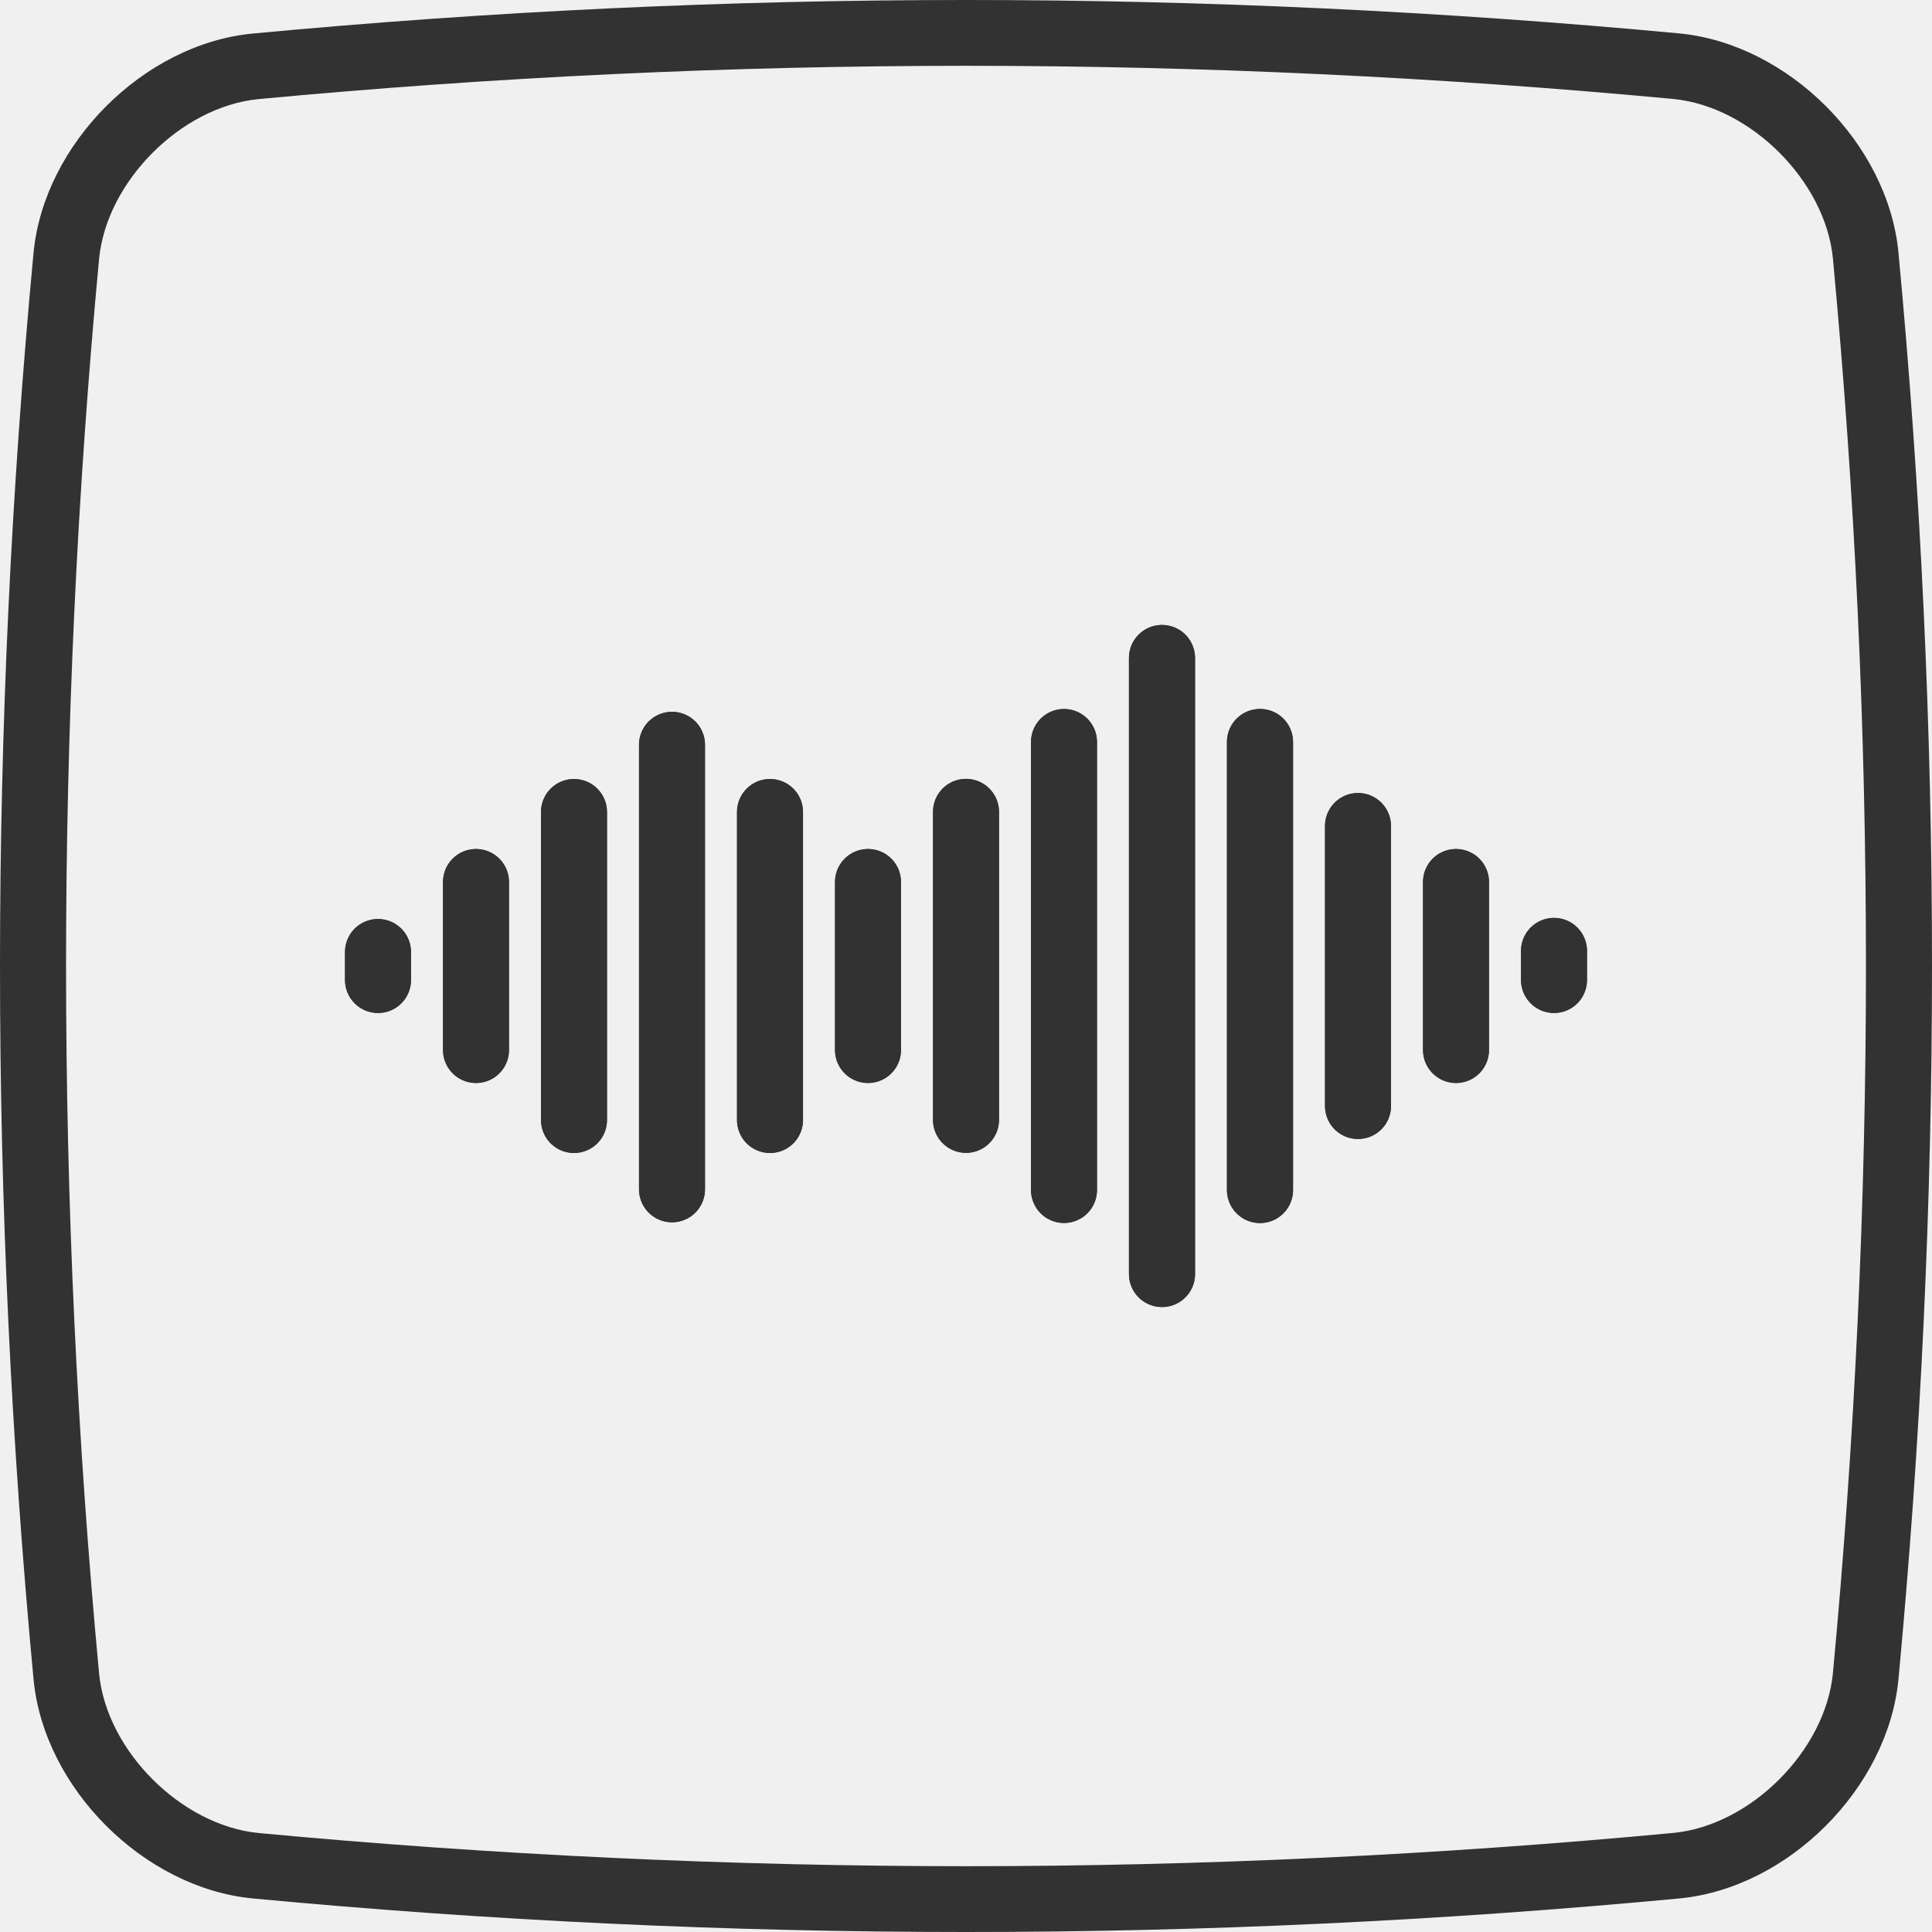
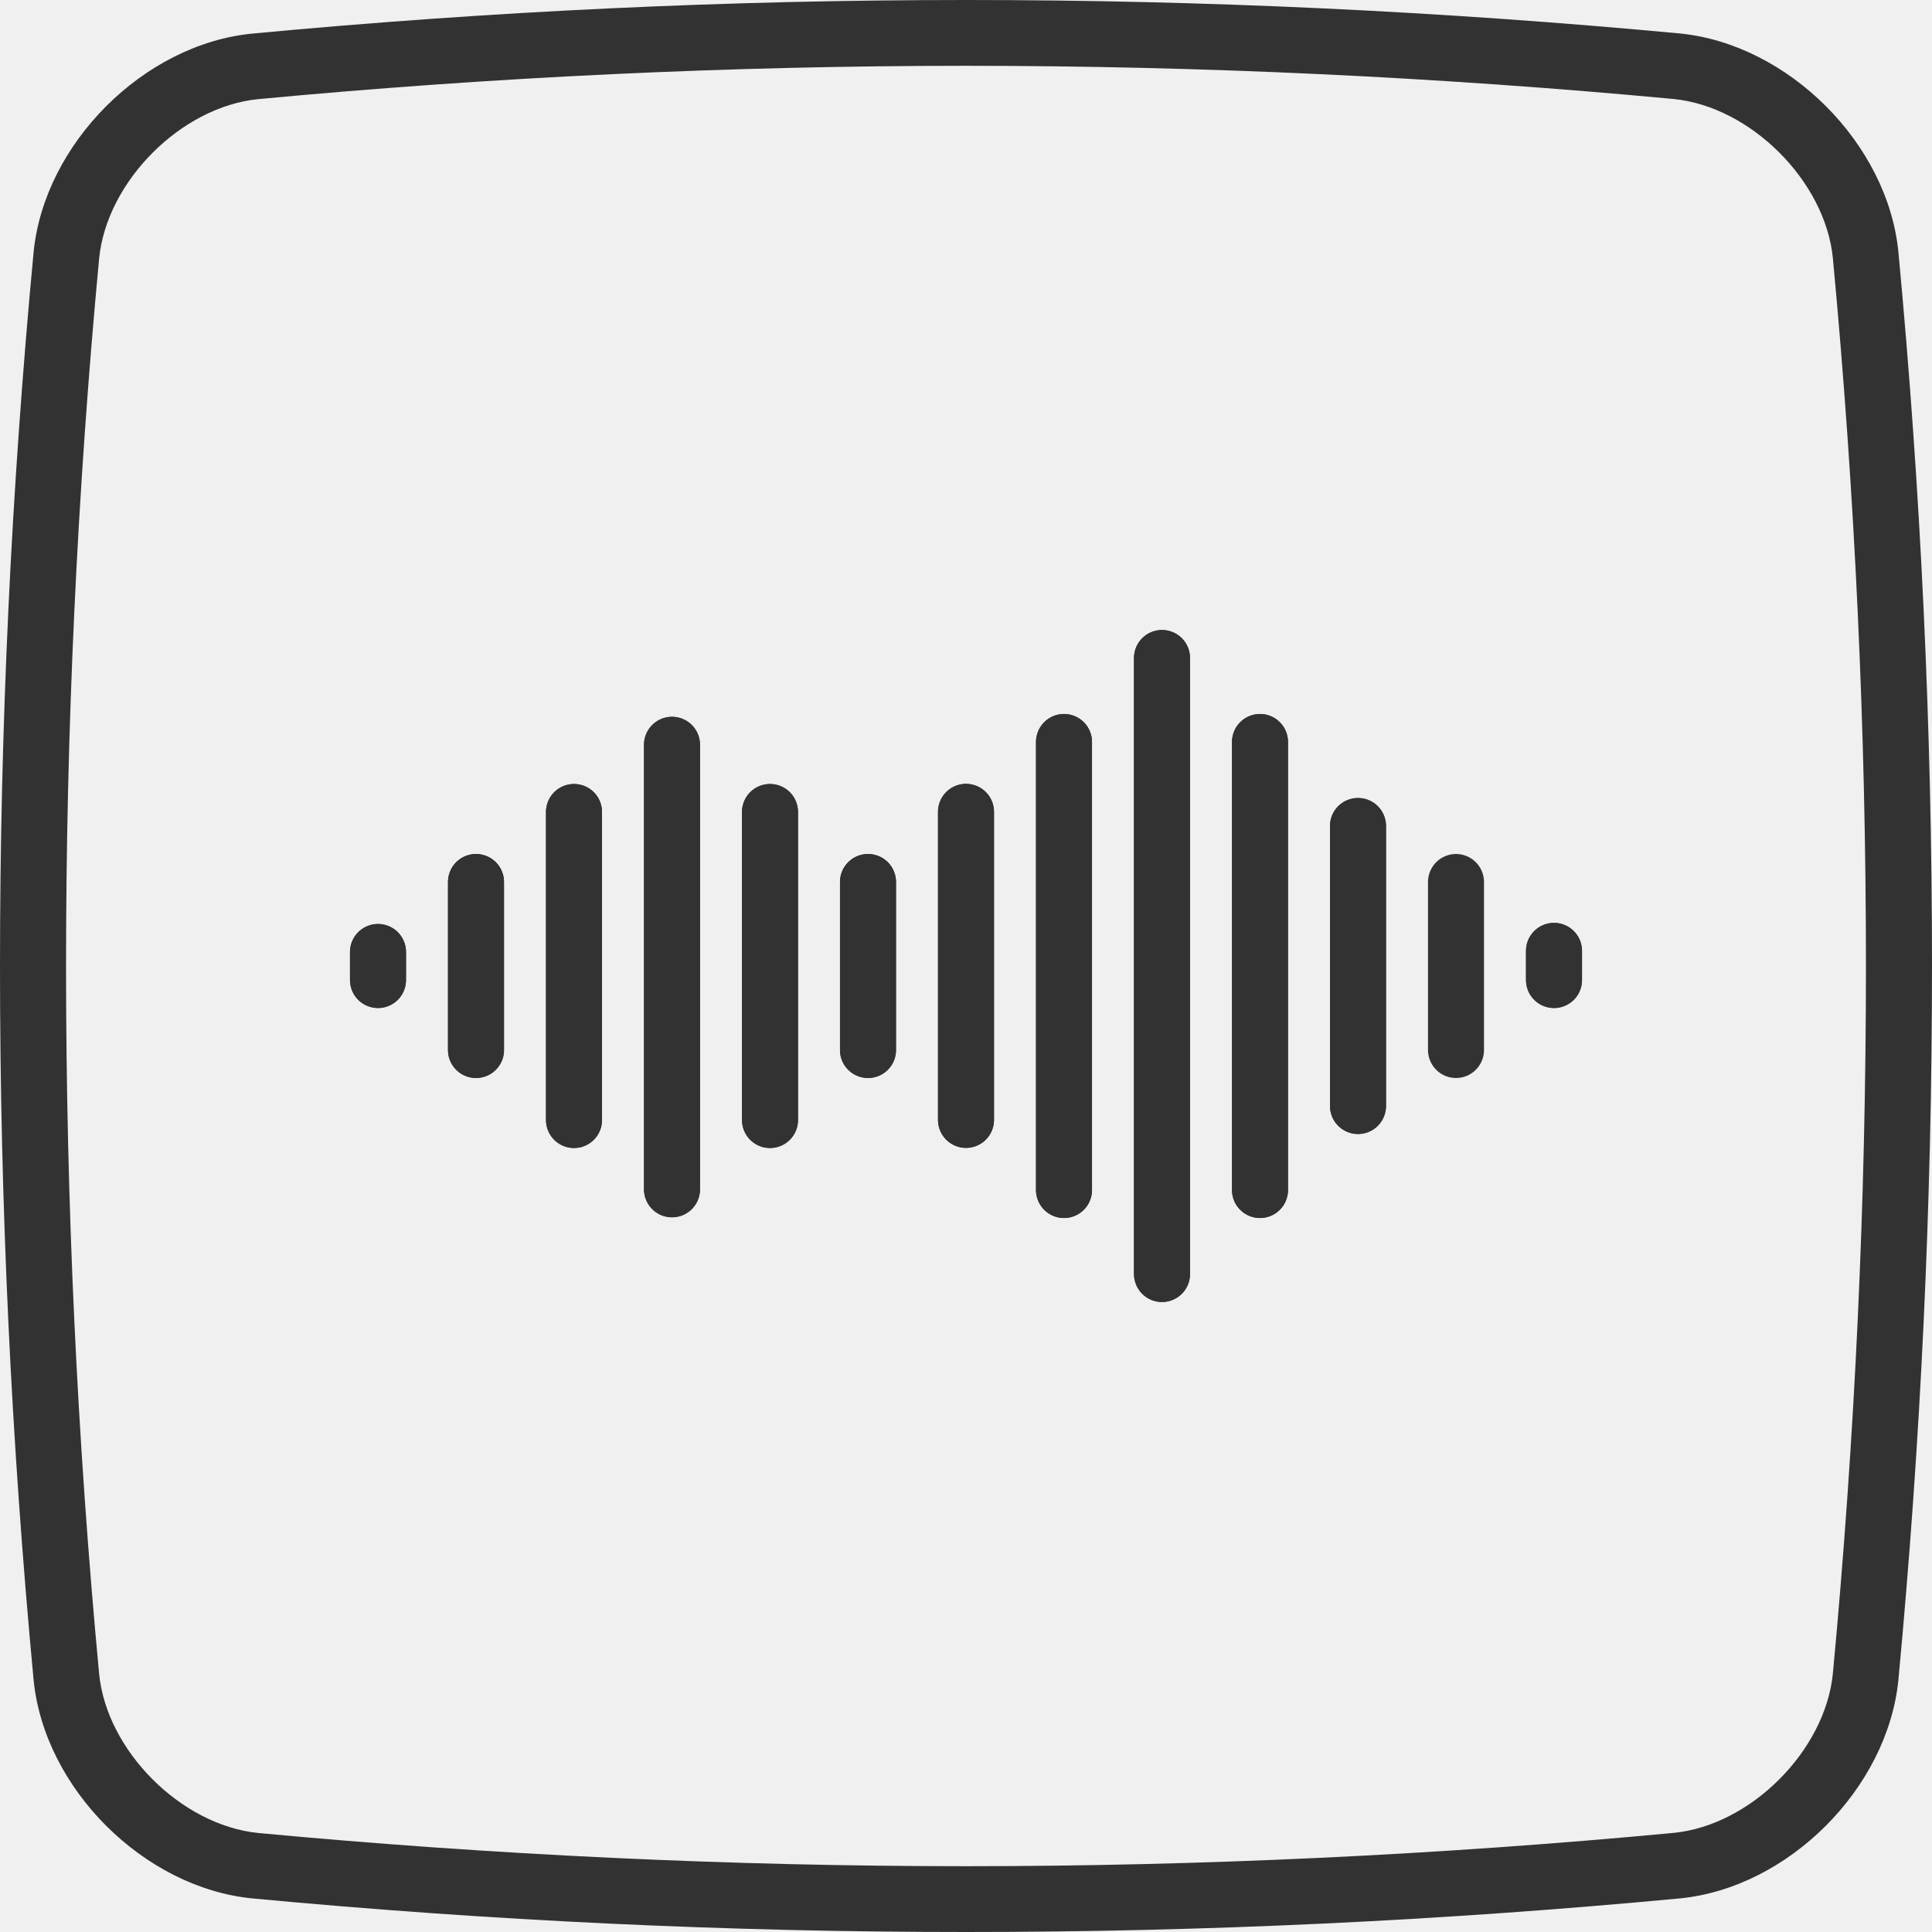
<svg xmlns="http://www.w3.org/2000/svg" id="track8-keys" width="138" height="138" viewBox="0 0 138 138">
  <g id="keypad-light">
    <g id="audio-overview-light">
      <g id="waveform">
        <g>
-           <path id="path24300" d="M34,63v12" fill="#fff" stroke="#323232" stroke-linecap="round" stroke-miterlimit="3.1" stroke-width="4.7" />
-           <path id="path24302" d="M41,58v22" fill="#fff" stroke="#323232" stroke-linecap="round" stroke-miterlimit="3.1" stroke-width="4.7" />
-           <path id="path24304" d="M48,53.2v31.75" fill="#fff" stroke="#323232" stroke-linecap="round" stroke-miterlimit="3.1" stroke-width="4.7" />
-           <path id="path24306" d="M62,63v12" fill="#fff" stroke="#323232" stroke-linecap="round" stroke-miterlimit="3.1" stroke-width="4.7" />
-           <path id="path24308" d="M76,53v32" fill="#fff" stroke="#323232" stroke-linecap="round" stroke-miterlimit="3.1" stroke-width="4.7" />
-           <path id="path24310" d="M83,47v44" fill="#323232" stroke="#323232" stroke-linecap="round" stroke-linejoin="round" stroke-width="4.72" />
-           <path id="path24312" d="M55,58v22" fill="#fff" stroke="#323232" stroke-linecap="round" stroke-miterlimit="3.1" stroke-width="4.7" />
-           <path id="path24314" d="M69,57.99v22" fill="#fff" stroke="#323232" stroke-linecap="round" stroke-miterlimit="3.1" stroke-width="4.7" />
-           <path id="path24316" d="M90,53v32" fill="#323232" stroke="#323232" stroke-linecap="round" stroke-linejoin="round" stroke-width="4.72" />
-           <path id="path24318" d="M97,59v20" fill="#fff" stroke="#323232" stroke-linecap="round" stroke-miterlimit="3.1" stroke-width="4.7" />
-           <path id="path24320" d="M104,63v12" fill="#fff" stroke="#323232" stroke-linecap="round" stroke-miterlimit="3.1" stroke-width="4.7" />
-           <path id="path24322" d="M27,68v2" fill="#fff" stroke="#323232" stroke-linecap="round" stroke-miterlimit="3.1" stroke-width="4.7" />
-           <path id="path24324" d="M111,67.92v2.08" fill="#fff" stroke="#323232" stroke-linecap="round" stroke-miterlimit="3.1" stroke-width="4.7" />
+           <path id="path24300" d="M34,63v12" fill="#fff" stroke="#323232" stroke-linecap="round" stroke-miterlimit="3.1" stroke-width="4" />
+           <path id="path24302" d="M41,58v22" fill="#fff" stroke="#323232" stroke-linecap="round" stroke-miterlimit="3.1" stroke-width="4" />
+           <path id="path24304" d="M48,53.2v31.75" fill="#fff" stroke="#323232" stroke-linecap="round" stroke-miterlimit="3.1" stroke-width="4" />
+           <path id="path24306" d="M62,63v12" fill="#fff" stroke="#323232" stroke-linecap="round" stroke-miterlimit="3.1" stroke-width="4" />
+           <path id="path24308" d="M76,53v32" fill="#fff" stroke="#323232" stroke-linecap="round" stroke-miterlimit="3.1" stroke-width="4" />
+           <path id="path24310" d="M83,47v44" fill="#323232" stroke="#323232" stroke-linecap="round" stroke-linejoin="round" stroke-width="4" />
+           <path id="path24312" d="M55,58v22" fill="#fff" stroke="#323232" stroke-linecap="round" stroke-miterlimit="3.1" stroke-width="4" />
+           <path id="path24314" d="M69,57.99v22" fill="#fff" stroke="#323232" stroke-linecap="round" stroke-miterlimit="3.1" stroke-width="4" />
+           <path id="path24316" d="M90,53v32" fill="#323232" stroke="#323232" stroke-linecap="round" stroke-linejoin="round" stroke-width="4" />
+           <path id="path24318" d="M97,59v20" fill="#fff" stroke="#323232" stroke-linecap="round" stroke-miterlimit="3.1" stroke-width="4" />
+           <path id="path24322" d="M27,68v2" fill="#fff" stroke="#323232" stroke-linecap="round" stroke-miterlimit="3.1" stroke-width="4" />
+           <path id="path24324" d="M111,67.92v2.08" fill="#fff" stroke="#323232" stroke-linecap="round" stroke-miterlimit="3.1" stroke-width="4" />
        </g>
        <g>
-           <path id="path24300-2" data-name="path24300" d="M34,63v12" fill="none" stroke="#323232" stroke-linecap="round" stroke-linejoin="round" stroke-width="4.72" />
-           <path id="path24302-2" data-name="path24302" d="M41,58v22" fill="none" stroke="#323232" stroke-linecap="round" stroke-linejoin="round" stroke-width="4.72" />
-           <path id="path24304-2" data-name="path24304" d="M48,53.2v31.75" fill="none" stroke="#323232" stroke-linecap="round" stroke-linejoin="round" stroke-width="4.72" />
-           <path id="path24306-2" data-name="path24306" d="M62,63v12" fill="none" stroke="#323232" stroke-linecap="round" stroke-linejoin="round" stroke-width="4.72" />
-           <path id="path24308-2" data-name="path24308" d="M76,53v32" fill="none" stroke="#323232" stroke-linecap="round" stroke-linejoin="round" stroke-width="4.72" />
-           <path id="path24310-2" data-name="path24310" d="M83,47v44" fill="none" stroke="#323232" stroke-linecap="round" stroke-linejoin="round" stroke-width="4.72" />
-           <path id="path24312-2" data-name="path24312" d="M55,58v22" fill="none" stroke="#323232" stroke-linecap="round" stroke-linejoin="round" stroke-width="4.72" />
-           <path id="path24314-2" data-name="path24314" d="M69,57.99v22" fill="none" stroke="#323232" stroke-linecap="round" stroke-linejoin="round" stroke-width="4.72" />
-           <path id="path24316-2" data-name="path24316" d="M90,53v32" fill="none" stroke="#323232" stroke-linecap="round" stroke-linejoin="round" stroke-width="4.72" />
-           <path id="path24318-2" data-name="path24318" d="M97,59v20" fill="none" stroke="#323232" stroke-linecap="round" stroke-linejoin="round" stroke-width="4.72" />
-           <path id="path24320-2" data-name="path24320" d="M104,63v12" fill="none" stroke="#323232" stroke-linecap="round" stroke-linejoin="round" stroke-width="4.72" />
-           <path id="path24322-2" data-name="path24322" d="M27,68v2" fill="none" stroke="#323232" stroke-linecap="round" stroke-linejoin="round" stroke-width="4.72" />
-           <path id="path24324-2" data-name="path24324" d="M111,67.92v2.08" fill="none" stroke="#323232" stroke-linecap="round" stroke-linejoin="round" stroke-width="4.72" />
+           <path id="path24300-2" data-name="path24300" d="M34,63v12" fill="none" stroke="#323232" stroke-linecap="round" stroke-linejoin="round" stroke-width="4" />
+           <path id="path24302-2" data-name="path24302" d="M41,58v22" fill="none" stroke="#323232" stroke-linecap="round" stroke-linejoin="round" stroke-width="4" />
+           <path id="path24304-2" data-name="path24304" d="M48,53.2v31.75" fill="none" stroke="#323232" stroke-linecap="round" stroke-linejoin="round" stroke-width="4" />
+           <path id="path24306-2" data-name="path24306" d="M62,63v12" fill="none" stroke="#323232" stroke-linecap="round" stroke-linejoin="round" stroke-width="4" />
+           <path id="path24308-2" data-name="path24308" d="M76,53v32" fill="none" stroke="#323232" stroke-linecap="round" stroke-linejoin="round" stroke-width="4" />
+           <path id="path24310-2" data-name="path24310" d="M83,47v44" fill="none" stroke="#323232" stroke-linecap="round" stroke-linejoin="round" stroke-width="4" />
+           <path id="path24312-2" data-name="path24312" d="M55,58v22" fill="none" stroke="#323232" stroke-linecap="round" stroke-linejoin="round" stroke-width="4" />
+           <path id="path24314-2" data-name="path24314" d="M69,57.99v22" fill="none" stroke="#323232" stroke-linecap="round" stroke-linejoin="round" stroke-width="4" />
+           <path id="path24316-2" data-name="path24316" d="M90,53v32" fill="none" stroke="#323232" stroke-linecap="round" stroke-linejoin="round" stroke-width="4" />
+           <path id="path24318-2" data-name="path24318" d="M97,59v20" fill="none" stroke="#323232" stroke-linecap="round" stroke-linejoin="round" stroke-width="4" />
+           <path id="path24320" d="M104,63v12" fill="none" stroke="#323232" stroke-linecap="round" stroke-linejoin="round" stroke-width="4" />
+           <path id="path24322-2" data-name="path24322" d="M27,68v2" fill="none" stroke="#323232" stroke-linecap="round" stroke-linejoin="round" stroke-width="4" />
+           <path id="path24324-2" data-name="path24324" d="M111,67.92v2.08" fill="none" stroke="#323232" stroke-linecap="round" stroke-linejoin="round" stroke-width="4" />
        </g>
      </g>
      <g id="cushion-outline">
        <g id="rect24298">
          <path d="M69,4.7c16.77,0,33.78.8,50.53,2.37,5.52.54,10.85,5.87,11.39,11.37,3.15,33.55,3.15,67.56,0,101.09-.54,5.52-5.87,10.85-11.37,11.39-16.77,1.58-33.78,2.38-50.55,2.38s-33.78-.8-50.53-2.37c-5.52-.54-10.85-5.87-11.39-11.37-3.15-33.55-3.15-67.56,0-101.09.54-5.52,5.87-10.85,11.37-11.39,16.77-1.58,33.78-2.38,50.55-2.38M69,0C52,0,35,.8,18.01,2.4c-7.75.76-14.84,7.86-15.61,15.61C-.8,52-.8,86,2.4,119.99c.76,7.75,7.86,14.84,15.61,15.61,17,1.6,34,2.4,50.99,2.4s34-.8,50.99-2.4c7.75-.76,14.84-7.86,15.61-15.61,3.2-34,3.2-67.99,0-101.99-.76-7.75-7.86-14.84-15.61-15.61C103,.8,86,0,69,0h0Z" fill="#323232" />
        </g>
      </g>
    </g>
  </g>
</svg>
